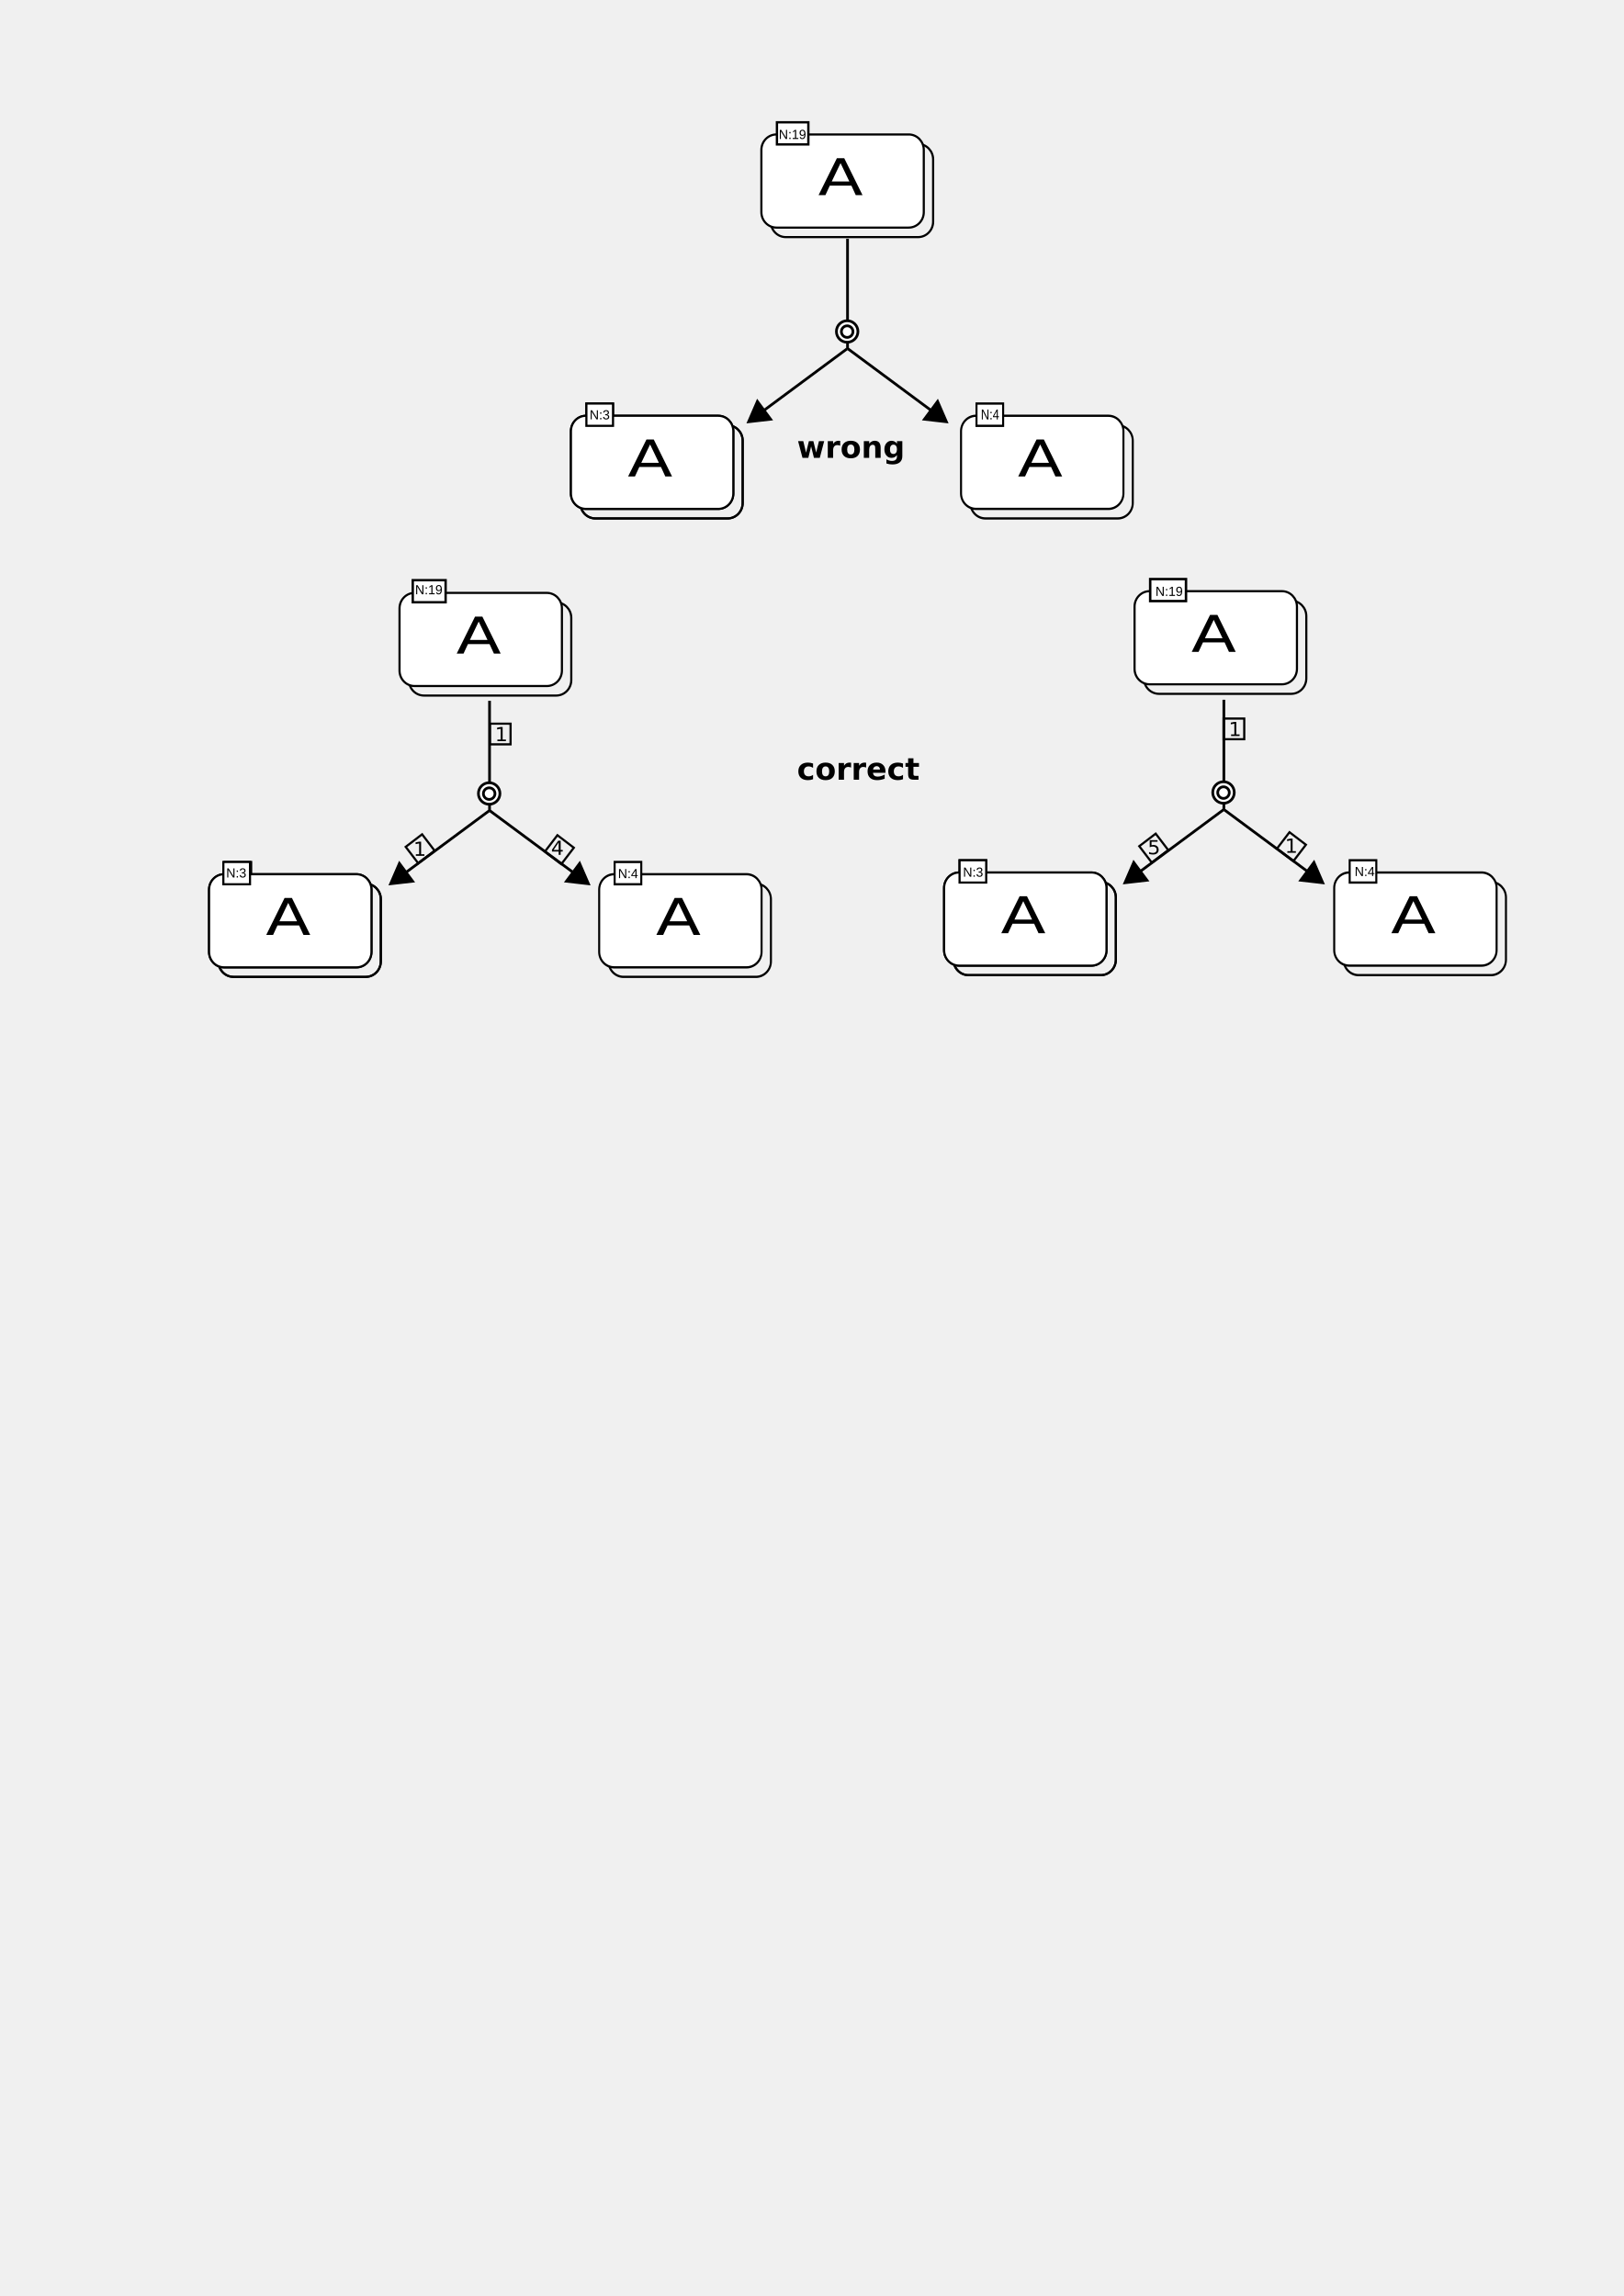
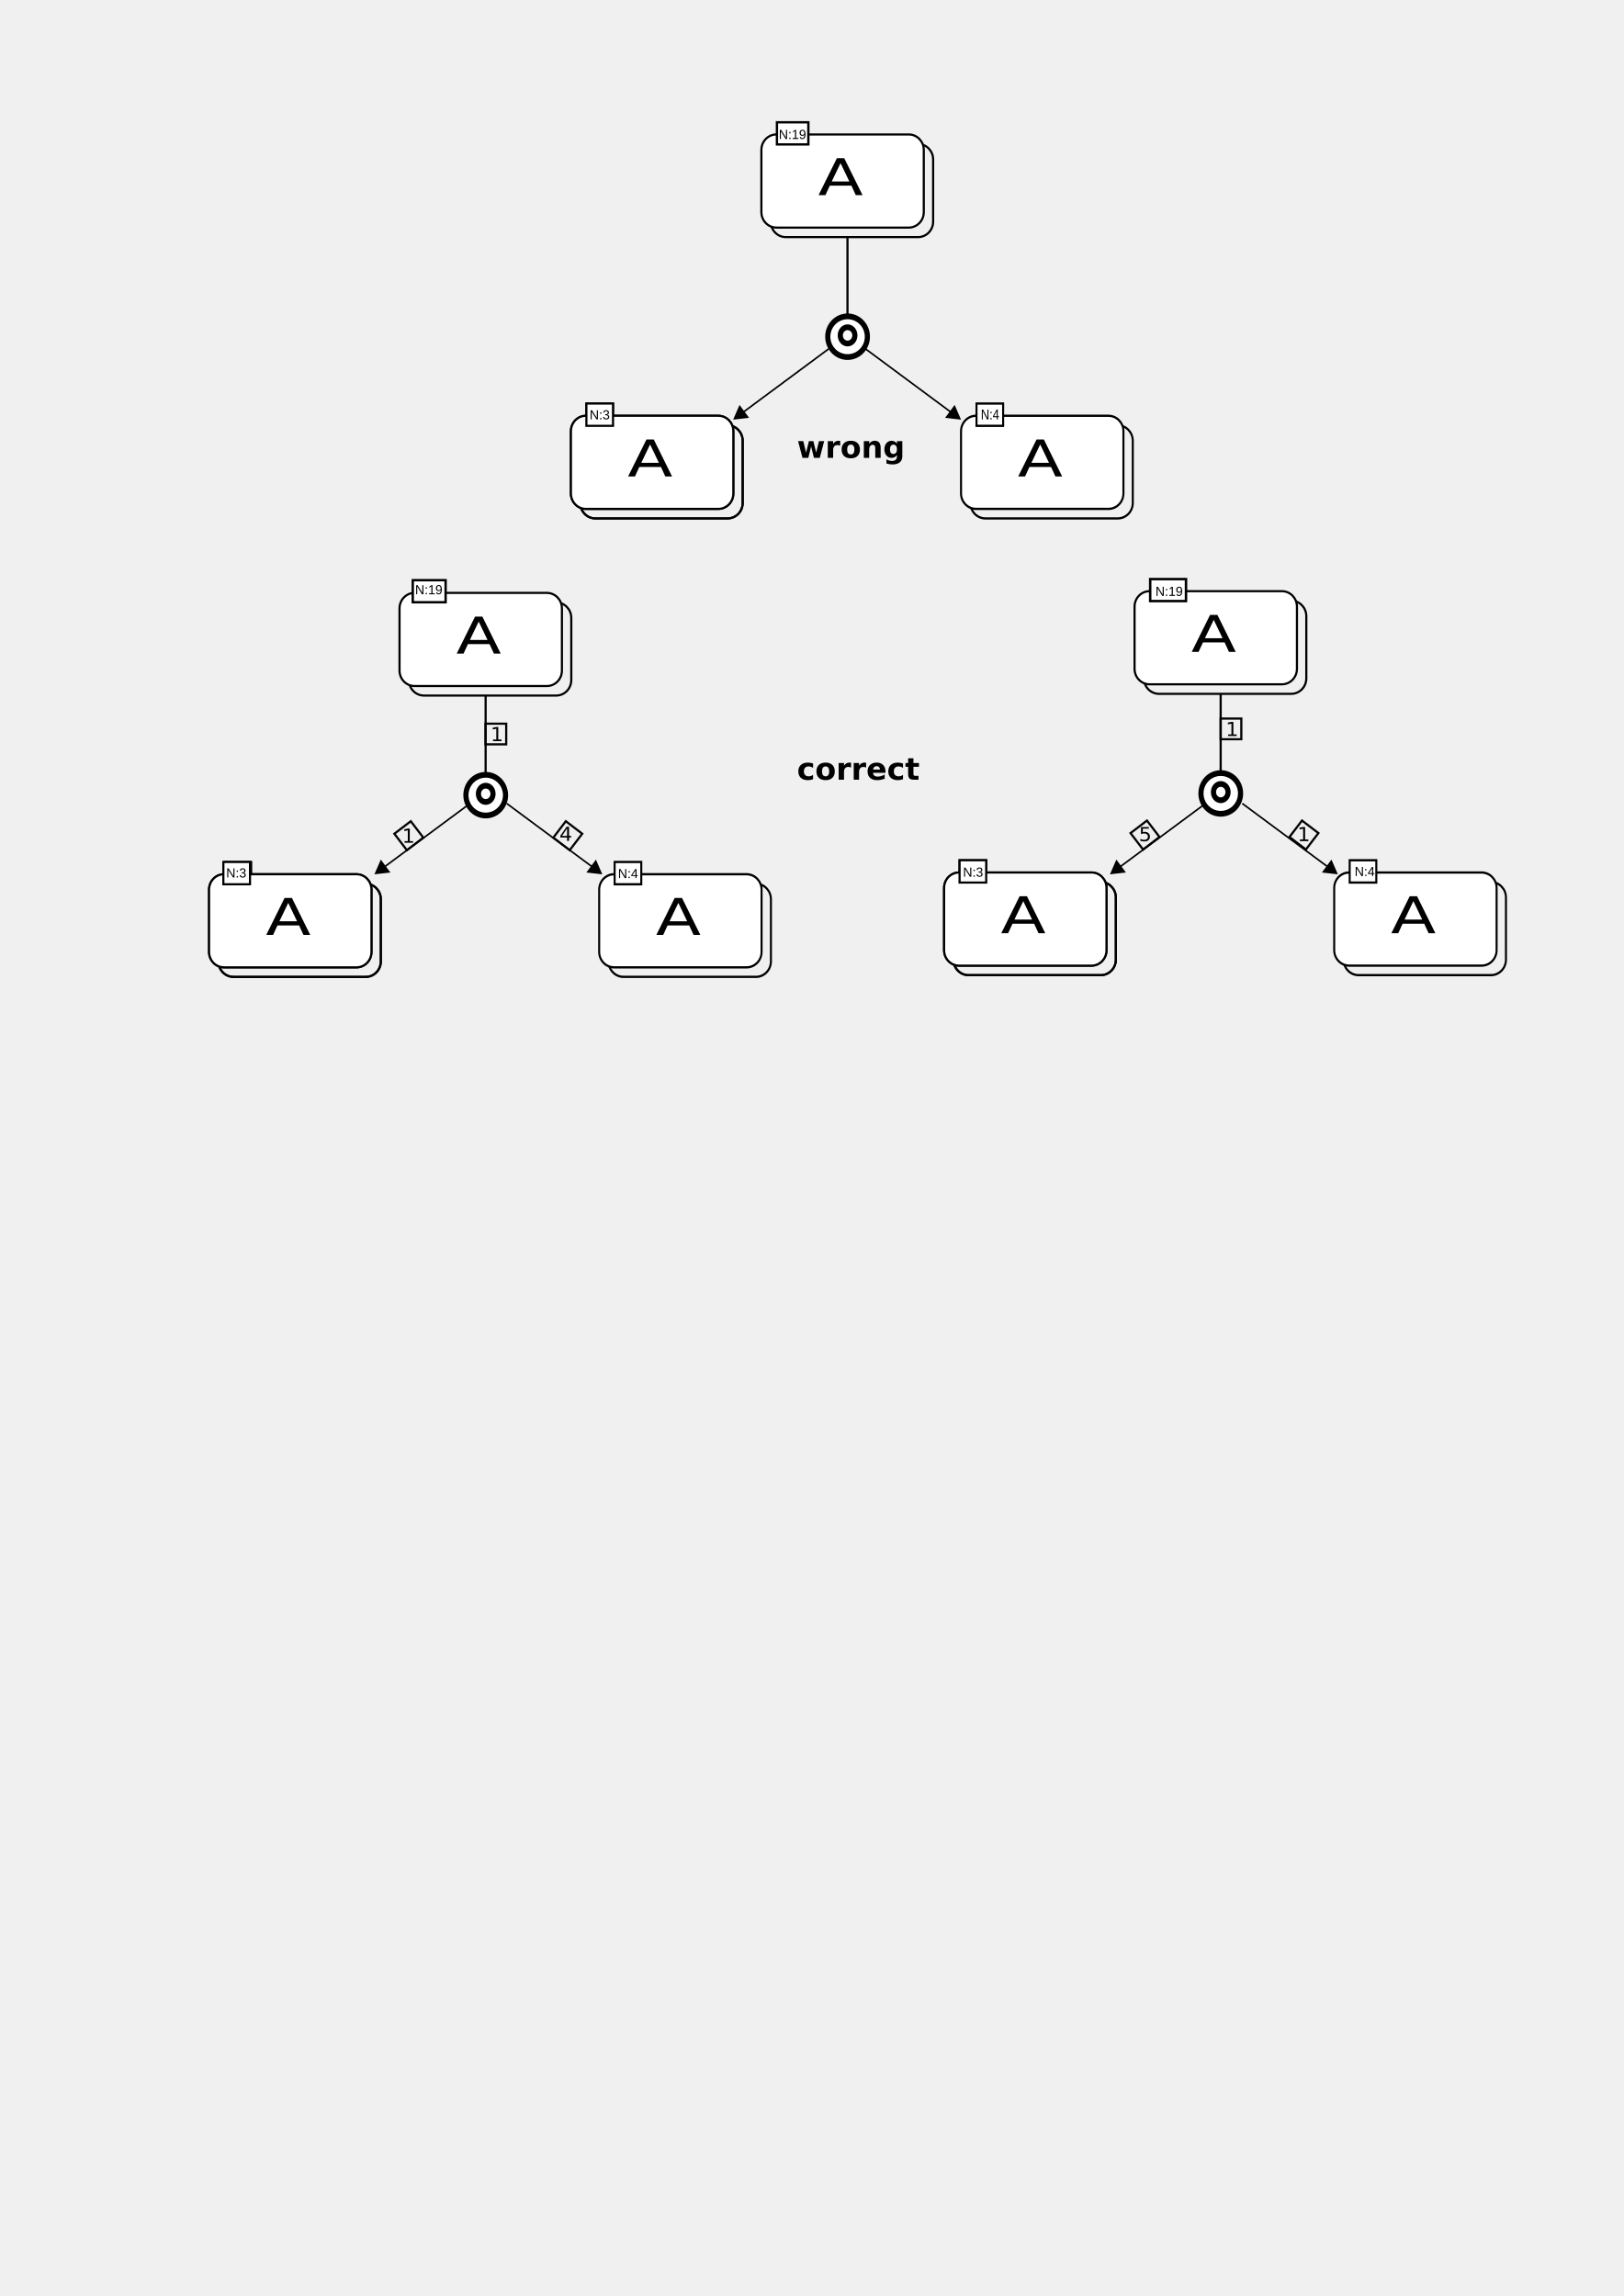
<svg xmlns="http://www.w3.org/2000/svg" width="744.094" height="1052.362" id="svg2">
  <defs id="defs4">
    <marker orient="auto" refY="0.0" refX="0.0" id="TriangleInL" style="overflow:visible">
      <path id="path3357" d="M 5.77,0.0 L -2.88,5.0 L -2.88,-5.0 L 5.77,0.0 z " style="fill-rule:evenodd;stroke:#000000;stroke-width:1.0pt;marker-start:none" transform="scale(-0.8)" />
    </marker>
    <marker orient="auto" refY="0.0" refX="0.0" id="Arrow2Lstart" style="overflow:visible">
      <path id="path3280" style="font-size:12.0;fill-rule:evenodd;stroke-width:0.625;stroke-linejoin:round" d="M 8.719,4.034 L -2.207,0.016 L 8.719,-4.002 C 6.973,-1.63 6.983,1.616 8.719,4.034 z " transform="scale(1.1) translate(1,0)" />
    </marker>
    <marker orient="auto" refY="0.0" refX="0.0" id="Arrow2Lend" style="overflow:visible;">
      <path id="path3283" style="font-size:12.0;fill-rule:evenodd;stroke-width:0.625;stroke-linejoin:round;" d="M 8.719,4.034 L -2.207,0.016 L 8.719,-4.002 C 6.973,-1.63 6.983,1.616 8.719,4.034 z " transform="scale(1.1) rotate(180) translate(1,0)" />
    </marker>
    <marker orient="auto" refY="0.0" refX="0.0" id="Arrow1Lend" style="overflow:visible;">
      <path id="path3265" d="M 0.0,0.0 L 5.0,-5.0 L -12.5,0.0 L 5.0,5.0 L 0.0,0.0 z " style="fill-rule:evenodd;stroke:#000000;stroke-width:1.0pt;marker-start:none;" transform="scale(0.8) rotate(180) translate(12.5,0)" />
    </marker>
  </defs>
  <g id="layer1">
-     <path style="fill:none;fill-rule:evenodd;stroke:#000000;stroke-width:1.25;stroke-linecap:butt;stroke-linejoin:miter;stroke-miterlimit:3.667;stroke-dasharray:none;stroke-opacity:1" d="M 388.397,109.447 C 388.397,160.221 388.397,160.221 388.397,160.221" id="path2283" />
-     <path style="opacity:0.99;fill:#ffffff;fill-opacity:1;fill-rule:evenodd;stroke:#000000;stroke-width:1.25;stroke-miterlimit:3.667;stroke-dasharray:none;stroke-opacity:1" id="path3316" d="M 393.163,148.338 A 4.931,4.931 0 1 1 393.163,148.333" transform="translate(0,3.603534)" />
    <g id="g2241" transform="matrix(0.472844,0,0,0.527748,219.9805,32.33906)">
      <rect style="opacity:1;fill:none;fill-opacity:1;fill-rule:nonzero;stroke:black;stroke-width:1.968;stroke-miterlimit:4;stroke-dasharray:none;stroke-opacity:1" id="rect3926" width="157.385" height="80.881" x="475.253" y="308.093" rx="14.573" ry="13.425" />
      <rect ry="13.425" rx="14.573" y="299.823" x="466.185" height="80.881" width="157.385" id="rect3861" style="opacity:1;fill:white;fill-opacity:1;fill-rule:nonzero;stroke:black;stroke-width:1.968;stroke-miterlimit:4;stroke-dasharray:none;stroke-opacity:1" />
      <rect ry="9.303" rx="0" y="289.191" x="481.174" height="19.366" width="25.815" id="rect4813" style="opacity:1;fill:white;fill-opacity:1;fill-rule:nonzero;stroke:black;stroke-width:1.968;stroke-miterlimit:4;stroke-dasharray:none;stroke-opacity:1" />
      <text transform="scale(1.047135,0.954986)" id="text4815" y="316.277" x="466.306" style="font-size:4.723px;font-style:normal;font-weight:normal;fill:black;fill-opacity:1;stroke:none;stroke-width:1px;stroke-linecap:butt;stroke-linejoin:miter;stroke-opacity:1;font-family:Bitstream Vera Sans" xml:space="preserve">
        <tspan style="font-size:0px" y="316.277" x="466.306" id="tspan4817">4</tspan>
      </text>
      <text transform="scale(1.203387,0.830988)" id="text4819" y="424.238" x="433.039" style="font-size:52.978px;font-style:normal;font-weight:normal;text-align:start;line-height:125%;writing-mode:lr-tb;text-anchor:start;fill:black;fill-opacity:1;stroke:none;stroke-width:1px;stroke-linecap:butt;stroke-linejoin:miter;stroke-opacity:1;font-family:Bitstream Vera Sans" xml:space="preserve">
        <tspan y="424.238" x="433.039" id="tspan2197">A</tspan>
      </text>
    </g>
    <rect ry="7.085" rx="6.891" y="194.935" x="265.925" height="42.685" width="74.419" id="rect2199" style="fill:none;fill-opacity:1;fill-rule:nonzero;stroke:black;stroke-width:0.983;stroke-miterlimit:4;stroke-dasharray:none;stroke-opacity:1" />
    <rect style="fill:white;fill-opacity:1;fill-rule:nonzero;stroke:black;stroke-width:0.983;stroke-miterlimit:4;stroke-dasharray:none;stroke-opacity:1" id="rect2201" width="74.419" height="42.685" x="261.637" y="190.57" rx="6.891" ry="7.085" />
    <rect style="fill:white;fill-opacity:1;fill-rule:nonzero;stroke:black;stroke-width:0.983;stroke-miterlimit:4;stroke-dasharray:none;stroke-opacity:1" id="rect2203" width="12.206" height="10.22" x="268.725" y="184.959" rx="0" ry="4.91" />
    <text xml:space="preserve" style="font-size:2.36px;font-style:normal;font-weight:normal;fill:black;fill-opacity:1;stroke:none;stroke-width:1px;stroke-linecap:butt;stroke-linejoin:miter;stroke-opacity:1;font-family:Bitstream Vera Sans" x="274.511" y="190.048" id="text2205" transform="scale(0.991171,1.008907)">
      <tspan id="tspan2207" x="274.511" y="190.048" style="font-size:7.865px;font-weight:bold">n</tspan>
    </text>
    <text xml:space="preserve" style="font-size:26.465px;font-style:normal;font-weight:normal;text-align:start;line-height:125%;writing-mode:lr-tb;text-anchor:start;fill:black;fill-opacity:1;stroke:none;stroke-width:1px;stroke-linecap:butt;stroke-linejoin:miter;stroke-opacity:1;font-family:Bitstream Vera Sans" x="252.495" y="248.761" id="text2209" transform="scale(1.139071,0.877908)">
      <tspan id="tspan2211" x="252.495" y="248.761">A</tspan>
    </text>
    <rect ry="7.085" rx="6.891" y="194.935" x="265.925" height="42.685" width="74.419" id="rect2213" style="fill:none;fill-opacity:1;fill-rule:nonzero;stroke:black;stroke-width:0.983;stroke-miterlimit:4;stroke-dasharray:none;stroke-opacity:1" />
    <rect style="fill:white;fill-opacity:1;fill-rule:nonzero;stroke:black;stroke-width:0.983;stroke-miterlimit:4;stroke-dasharray:none;stroke-opacity:1" id="rect2215" width="74.419" height="42.685" x="261.637" y="190.57" rx="6.891" ry="7.085" />
    <rect style="fill:white;fill-opacity:1;fill-rule:nonzero;stroke:black;stroke-width:0.983;stroke-miterlimit:4;stroke-dasharray:none;stroke-opacity:1" id="rect2217" width="12.206" height="10.22" x="268.725" y="184.959" rx="0" ry="4.91" />
    <text xml:space="preserve" style="font-size:6px;font-style:normal;font-variant:normal;font-weight:normal;font-stretch:normal;text-align:start;line-height:125%;writing-mode:lr-tb;text-anchor:start;fill:#000000;fill-opacity:1;stroke:none;stroke-width:1px;stroke-linecap:butt;stroke-linejoin:miter;stroke-opacity:1;font-family:Arial" x="272.597" y="190.511" id="text2219" transform="scale(0.9911713,1.008907)">
      <tspan id="tspan5531" x="272.597" y="190.511">N:3</tspan>
    </text>
    <text xml:space="preserve" style="font-size:26.465px;font-style:normal;font-weight:normal;text-align:start;line-height:125%;writing-mode:lr-tb;text-anchor:start;fill:black;fill-opacity:1;stroke:none;stroke-width:1px;stroke-linecap:butt;stroke-linejoin:miter;stroke-opacity:1;font-family:Bitstream Vera Sans" x="252.495" y="248.761" id="text2223" transform="scale(1.139071,0.877908)">
      <tspan id="tspan2225" x="252.495" y="248.761">A</tspan>
    </text>
    <rect ry="7.085" rx="6.891" y="65.991" x="353.207" height="42.685" width="74.419" id="rect2227" style="fill:none;fill-opacity:1;fill-rule:nonzero;stroke:black;stroke-width:0.983;stroke-miterlimit:4;stroke-dasharray:none;stroke-opacity:1" />
    <rect style="fill:white;fill-opacity:1;fill-rule:nonzero;stroke:black;stroke-width:0.983;stroke-miterlimit:4;stroke-dasharray:none;stroke-opacity:1" id="rect2229" width="74.419" height="42.685" x="348.92" y="61.627" rx="6.891" ry="7.085" />
    <rect style="fill:#ffffff;fill-opacity:1;fill-rule:nonzero;stroke:#000000;stroke-width:1.064;stroke-miterlimit:4;stroke-dasharray:none;stroke-opacity:1" id="rect2231" width="14.397" height="10.14" x="356.047" y="56.056" rx="0" ry="4.871" />
    <text xml:space="preserve" style="font-size:6px;font-style:normal;font-variant:normal;font-weight:normal;font-stretch:normal;text-align:start;line-height:100%;writing-mode:lr-tb;text-anchor:start;fill:#000000;fill-opacity:1;stroke:none;stroke-width:1px;stroke-linecap:butt;stroke-linejoin:miter;stroke-opacity:1;font-family:Arial" x="360.058" y="63.134" id="text2233" transform="scale(0.9911698,1.008909)">
      <tspan id="tspan5523" x="360.058" y="63.134">N:19</tspan>
    </text>
    <text xml:space="preserve" style="font-size:26.465px;font-style:normal;font-weight:normal;text-align:start;line-height:125%;writing-mode:lr-tb;text-anchor:start;fill:black;fill-opacity:1;stroke:none;stroke-width:1px;stroke-linecap:butt;stroke-linejoin:miter;stroke-opacity:1;font-family:Bitstream Vera Sans" x="329.122" y="101.886" id="text2237" transform="scale(1.139072,0.877908)">
      <tspan id="tspan2239" x="329.122" y="101.886">A</tspan>
    </text>
-     <path style="fill:none;fill-rule:evenodd;stroke:#000000;stroke-width:1.25;stroke-linecap:butt;stroke-linejoin:miter;marker-start:url(#TriangleInL);marker-end:none;stroke-miterlimit:3.667;stroke-dasharray:none;stroke-opacity:1" d="M 347.773,189.816 C 388.151,159.894 388.151,159.894 388.151,159.894" id="path2285" />
-     <text xml:space="preserve" style="font-size:9.084px;font-style:normal;font-weight:normal;fill:#000000;fill-opacity:1;stroke:none;stroke-width:1px;stroke-linecap:butt;stroke-linejoin:miter;stroke-opacity:1;font-family:Bitstream Vera Sans" x="514.16" y="400.467" id="text9559" transform="scale(1.022777,0.9777301)">
-       <tspan id="tspan9561" x="514.16" y="400.467">5</tspan>
+     <path style="fill:none;fill-rule:evenodd;stroke:black;stroke-width:0.999;stroke-linecap:butt;stroke-linejoin:miter;stroke-miterlimit:4;stroke-dasharray:none;stroke-opacity:1" d="M 388.377,108.478 C 388.377,148.862 388.377,148.862 388.377,148.862 L 388.671,148.862" id="path2283" />
+     <path style="fill:none;fill-rule:evenodd;stroke:#000000;stroke-width:0.748;stroke-linecap:butt;stroke-linejoin:miter;marker-start:url(#TriangleInL);marker-end:none;stroke-miterlimit:3.5;stroke-dasharray:none;stroke-opacity:1" d="M 339.394,189.816 C 379.772,159.894 379.772,159.894 379.772,159.894" id="path2285" />
+     <text xml:space="preserve" style="font-size:9.084px;font-style:normal;font-weight:normal;fill:black;fill-opacity:1;stroke:none;stroke-width:1px;stroke-linecap:butt;stroke-linejoin:miter;stroke-opacity:1;font-family:Bitstream Vera Sans" x="510.249" y="394.331" id="text9559" transform="scale(1.022777,0.97773)">
+       <tspan id="tspan9561" x="510.249" y="394.331">5</tspan>
    </text>
+     <path transform="matrix(0.472844,0,0,0.527748,209.2945,3.03643)" style="fill:white;fill-opacity:1;stroke:black;stroke-width:5;stroke-miterlimit:4;stroke-dasharray:none;stroke-opacity:1" id="path2277" d="M 397.996,285.781 A 19.193,17.678 0 1 1 397.995,285.763" />
+     <path style="fill:white;fill-opacity:1;stroke:black;stroke-width:5;stroke-miterlimit:4;stroke-dasharray:none;stroke-opacity:1" id="path2281" d="M 387.897,287.524 A 7.071,7.071 0 1 1 387.897,287.517" transform="matrix(0.472844,0,0,0.527748,208.3488,1.98094)" />
    <text transform="scale(0.9037161,1.106542)" id="text3112" y="173.76" x="497.382" style="font-size:6px;font-style:normal;font-variant:normal;font-weight:normal;font-stretch:normal;text-align:start;line-height:125%;writing-mode:lr-tb;text-anchor:start;fill:#000000;fill-opacity:1;stroke:none;stroke-width:1px;stroke-linecap:butt;stroke-linejoin:miter;stroke-opacity:1;font-family:Arial" xml:space="preserve">
      <tspan id="tspan5525" x="497.382" y="173.76">N:4</tspan>
    </text>
    <g transform="matrix(0.472844,0,0,0.527748,54.1523,242.4642)" id="g3350">
      <rect ry="13.425" rx="14.573" y="308.093" x="475.253" height="80.881" width="157.385" id="rect3352" style="opacity:1;fill:none;fill-opacity:1;fill-rule:nonzero;stroke:black;stroke-width:1.968;stroke-miterlimit:4;stroke-dasharray:none;stroke-opacity:1" />
      <rect style="opacity:1;fill:white;fill-opacity:1;fill-rule:nonzero;stroke:black;stroke-width:1.968;stroke-miterlimit:4;stroke-dasharray:none;stroke-opacity:1" id="rect3354" width="157.385" height="80.881" x="466.185" y="299.823" rx="14.573" ry="13.425" />
      <rect style="opacity:1;fill:white;fill-opacity:1;fill-rule:nonzero;stroke:black;stroke-width:1.968;stroke-miterlimit:4;stroke-dasharray:none;stroke-opacity:1" id="rect3356" width="25.815" height="19.366" x="481.174" y="289.191" rx="0" ry="9.303" />
      <text xml:space="preserve" style="font-size:4.723px;font-style:normal;font-weight:normal;fill:black;fill-opacity:1;stroke:none;stroke-width:1px;stroke-linecap:butt;stroke-linejoin:miter;stroke-opacity:1;font-family:Bitstream Vera Sans" x="466.306" y="316.277" id="text3358" transform="scale(1.047135,0.954986)">
        <tspan id="tspan3360" x="466.306" y="316.277" style="font-size:0px">4</tspan>
      </text>
      <text xml:space="preserve" style="font-size:52.978px;font-style:normal;font-weight:normal;text-align:start;line-height:125%;writing-mode:lr-tb;text-anchor:start;fill:black;fill-opacity:1;stroke:none;stroke-width:1px;stroke-linecap:butt;stroke-linejoin:miter;stroke-opacity:1;font-family:Bitstream Vera Sans" x="433.039" y="424.238" id="text3362" transform="scale(1.203387,0.830988)">
        <tspan id="tspan3364" x="433.039" y="424.238">A</tspan>
      </text>
    </g>
    <rect style="fill:none;fill-opacity:1;fill-rule:nonzero;stroke:black;stroke-width:0.983;stroke-miterlimit:4;stroke-dasharray:none;stroke-opacity:1" id="rect3366" width="74.419" height="42.685" x="100.097" y="405.06" rx="6.891" ry="7.085" />
    <rect ry="7.085" rx="6.891" y="400.695" x="95.809" height="42.685" width="74.419" id="rect3368" style="fill:white;fill-opacity:1;fill-rule:nonzero;stroke:black;stroke-width:0.983;stroke-miterlimit:4;stroke-dasharray:none;stroke-opacity:1" />
    <rect ry="4.91" rx="0" y="395.084" x="102.897" height="10.22" width="12.206" id="rect3370" style="fill:white;fill-opacity:1;fill-rule:nonzero;stroke:black;stroke-width:0.983;stroke-miterlimit:4;stroke-dasharray:none;stroke-opacity:1" />
    <text transform="scale(0.991171,1.008907)" id="text3372" y="398.317" x="107.206" style="font-size:2.36px;font-style:normal;font-weight:normal;fill:black;fill-opacity:1;stroke:none;stroke-width:1px;stroke-linecap:butt;stroke-linejoin:miter;stroke-opacity:1;font-family:Bitstream Vera Sans" xml:space="preserve">
      <tspan style="font-size:7.865px;font-weight:bold" y="398.317" x="107.206" id="tspan3374">n</tspan>
    </text>
    <text transform="scale(1.139071,0.877908)" id="text3376" y="488.109" x="106.913" style="font-size:26.465px;font-style:normal;font-weight:normal;text-align:start;line-height:125%;writing-mode:lr-tb;text-anchor:start;fill:black;fill-opacity:1;stroke:none;stroke-width:1px;stroke-linecap:butt;stroke-linejoin:miter;stroke-opacity:1;font-family:Bitstream Vera Sans" xml:space="preserve">
      <tspan y="488.109" x="106.913" id="tspan3378">A</tspan>
    </text>
    <rect style="fill:none;fill-opacity:1;fill-rule:nonzero;stroke:black;stroke-width:0.983;stroke-miterlimit:4;stroke-dasharray:none;stroke-opacity:1" id="rect3380" width="74.419" height="42.685" x="100.097" y="405.06" rx="6.891" ry="7.085" />
    <rect ry="7.085" rx="6.891" y="400.695" x="95.809" height="42.685" width="74.419" id="rect3382" style="fill:white;fill-opacity:1;fill-rule:nonzero;stroke:black;stroke-width:0.983;stroke-miterlimit:4;stroke-dasharray:none;stroke-opacity:1" />
    <rect ry="4.91" rx="0" y="395.084" x="102.36" height="10.22" width="12.206" id="rect3384" style="fill:#ffffff;fill-opacity:1;fill-rule:nonzero;stroke:#000000;stroke-width:0.983;stroke-miterlimit:4;stroke-dasharray:none;stroke-opacity:1" />
    <text transform="scale(1.139071,0.877908)" id="text3390" y="488.109" x="106.913" style="font-size:26.465px;font-style:normal;font-weight:normal;text-align:start;line-height:125%;writing-mode:lr-tb;text-anchor:start;fill:black;fill-opacity:1;stroke:none;stroke-width:1px;stroke-linecap:butt;stroke-linejoin:miter;stroke-opacity:1;font-family:Bitstream Vera Sans" xml:space="preserve">
      <tspan y="488.109" x="106.913" id="tspan3392">A</tspan>
    </text>
    <rect style="fill:none;fill-opacity:1;fill-rule:nonzero;stroke:black;stroke-width:0.983;stroke-miterlimit:4;stroke-dasharray:none;stroke-opacity:1" id="rect3394" width="74.419" height="42.685" x="187.379" y="276.116" rx="6.891" ry="7.085" />
    <rect ry="7.085" rx="6.891" y="271.752" x="183.091" height="42.685" width="74.419" id="rect3396" style="fill:white;fill-opacity:1;fill-rule:nonzero;stroke:black;stroke-width:0.983;stroke-miterlimit:4;stroke-dasharray:none;stroke-opacity:1" />
    <rect ry="4.86" rx="0" y="265.924" x="189.158" height="10.117" width="15.054" id="rect3398" style="fill:#ffffff;fill-opacity:1;fill-rule:nonzero;stroke:#000000;stroke-width:1.086;stroke-miterlimit:4;stroke-dasharray:none;stroke-opacity:1" />
    <text transform="scale(1.139072,0.877908)" id="text3404" y="341.233" x="183.539" style="font-size:26.465px;font-style:normal;font-weight:normal;text-align:start;line-height:125%;writing-mode:lr-tb;text-anchor:start;fill:black;fill-opacity:1;stroke:none;stroke-width:1px;stroke-linecap:butt;stroke-linejoin:miter;stroke-opacity:1;font-family:Bitstream Vera Sans" xml:space="preserve">
      <tspan y="341.233" x="183.539" id="tspan3406">A</tspan>
    </text>
-     <text transform="scale(1.022777,0.9777301)" id="text3422" y="400.744" x="246.882" style="font-size:9.084px;font-style:normal;font-weight:normal;fill:#000000;fill-opacity:1;stroke:none;stroke-width:1px;stroke-linecap:butt;stroke-linejoin:miter;stroke-opacity:1;font-family:Bitstream Vera Sans" xml:space="preserve">
-       <tspan y="400.744" x="246.882" id="tspan3424">4</tspan>
+     <path id="path3408" d="M 222.548,318.603 C 222.548,358.987 222.548,358.987 222.548,358.987 L 222.843,358.987" style="fill:none;fill-rule:evenodd;stroke:black;stroke-width:0.999;stroke-linecap:butt;stroke-linejoin:miter;stroke-miterlimit:4;stroke-dasharray:none;stroke-opacity:1" />
+     <path d="M 397.996,285.781 A 19.193,17.678 0 1 1 397.995,285.763" id="path3414" style="fill:white;fill-opacity:1;stroke:black;stroke-width:5;stroke-miterlimit:4;stroke-dasharray:none;stroke-opacity:1" transform="matrix(0.472844,0,0,0.527748,43.4663,213.1616)" />
+     <path transform="matrix(0.472844,0,0,0.527748,42.5206,212.1061)" d="M 387.897,287.524 A 7.071,7.071 0 1 1 387.897,287.517" id="path3416" style="fill:white;fill-opacity:1;stroke:black;stroke-width:5;stroke-miterlimit:4;stroke-dasharray:none;stroke-opacity:1" />
+     <text transform="scale(1.022777,0.97773)" id="text3422" y="394.184" x="250.65" style="font-size:9.084px;font-style:normal;font-weight:normal;fill:black;fill-opacity:1;stroke:none;stroke-width:1px;stroke-linecap:butt;stroke-linejoin:miter;stroke-opacity:1;font-family:Bitstream Vera Sans" xml:space="preserve">
+       <tspan y="394.184" x="250.65" id="tspan3424">4</tspan>
    </text>
-     <text transform="scale(1.022777,0.9777301)" id="text3428" y="399.759" x="575.692" style="font-size:9.084px;font-style:normal;font-weight:normal;fill:#000000;fill-opacity:1;stroke:none;stroke-width:1px;stroke-linecap:butt;stroke-linejoin:miter;stroke-opacity:1;font-family:Bitstream Vera Sans" xml:space="preserve">
-       <tspan y="399.759" x="575.692" id="tspan3430">1</tspan>
+     <text transform="scale(1.022777,0.97773)" id="text3428" y="394.296" x="581.296" style="font-size:9.084px;font-style:normal;font-weight:normal;fill:black;fill-opacity:1;stroke:none;stroke-width:1px;stroke-linecap:butt;stroke-linejoin:miter;stroke-opacity:1;font-family:Bitstream Vera Sans" xml:space="preserve">
+       <tspan y="394.296" x="581.296" id="tspan3430">1</tspan>
    </text>
-     <text xml:space="preserve" style="font-size:9.084px;font-style:normal;font-weight:normal;fill:#000000;fill-opacity:1;stroke:none;stroke-width:1px;stroke-linecap:butt;stroke-linejoin:miter;stroke-opacity:1;font-family:Bitstream Vera Sans" x="185.21" y="401.199" id="text3433" transform="scale(1.022777,0.9777301)">
-       <tspan id="tspan3435" x="185.21" y="401.199">1</tspan>
+     <text xml:space="preserve" style="font-size:9.084px;font-style:normal;font-weight:normal;fill:black;fill-opacity:1;stroke:none;stroke-width:1px;stroke-linecap:butt;stroke-linejoin:miter;stroke-opacity:1;font-family:Bitstream Vera Sans" x="180.131" y="395.062" id="text3433" transform="scale(1.022777,0.97773)">
+       <tspan id="tspan3435" x="180.131" y="395.062">1</tspan>
    </text>
    <g transform="matrix(0.472844,0,0,0.527748,390.9966,241.6753)" id="g3437">
      <rect ry="13.425" rx="14.573" y="308.093" x="475.253" height="80.881" width="157.385" id="rect3439" style="opacity:1;fill:none;fill-opacity:1;fill-rule:nonzero;stroke:black;stroke-width:1.968;stroke-miterlimit:4;stroke-dasharray:none;stroke-opacity:1" />
      <rect style="opacity:1;fill:white;fill-opacity:1;fill-rule:nonzero;stroke:black;stroke-width:1.968;stroke-miterlimit:4;stroke-dasharray:none;stroke-opacity:1" id="rect3441" width="157.385" height="80.881" x="466.185" y="299.823" rx="14.573" ry="13.425" />
      <rect style="opacity:1;fill:white;fill-opacity:1;fill-rule:nonzero;stroke:black;stroke-width:1.968;stroke-miterlimit:4;stroke-dasharray:none;stroke-opacity:1" id="rect3443" width="25.815" height="19.366" x="481.174" y="289.191" rx="0" ry="9.303" />
      <text xml:space="preserve" style="font-size:4.723px;font-style:normal;font-weight:normal;fill:black;fill-opacity:1;stroke:none;stroke-width:1px;stroke-linecap:butt;stroke-linejoin:miter;stroke-opacity:1;font-family:Bitstream Vera Sans" x="466.306" y="316.277" id="text3445" transform="scale(1.047135,0.954986)">
        <tspan id="tspan3447" x="466.306" y="316.277" style="font-size:0px">4</tspan>
      </text>
      <text xml:space="preserve" style="font-size:52.978px;font-style:normal;font-weight:normal;text-align:start;line-height:125%;writing-mode:lr-tb;text-anchor:start;fill:black;fill-opacity:1;stroke:none;stroke-width:1px;stroke-linecap:butt;stroke-linejoin:miter;stroke-opacity:1;font-family:Bitstream Vera Sans" x="433.039" y="424.238" id="text3449" transform="scale(1.203387,0.830988)">
        <tspan id="tspan3451" x="433.039" y="424.238">A</tspan>
      </text>
    </g>
    <rect style="fill:none;fill-opacity:1;fill-rule:nonzero;stroke:black;stroke-width:0.983;stroke-miterlimit:4;stroke-dasharray:none;stroke-opacity:1" id="rect3453" width="74.419" height="42.685" x="436.941" y="404.271" rx="6.891" ry="7.085" />
    <rect ry="7.085" rx="6.891" y="399.907" x="432.654" height="42.685" width="74.419" id="rect3455" style="fill:white;fill-opacity:1;fill-rule:nonzero;stroke:black;stroke-width:0.983;stroke-miterlimit:4;stroke-dasharray:none;stroke-opacity:1" />
    <rect ry="4.91" rx="0" y="394.295" x="439.741" height="10.22" width="12.206" id="rect3457" style="fill:white;fill-opacity:1;fill-rule:nonzero;stroke:black;stroke-width:0.983;stroke-miterlimit:4;stroke-dasharray:none;stroke-opacity:1" />
    <text transform="scale(0.991171,1.008907)" id="text3459" y="397.536" x="447.051" style="font-size:2.36px;font-style:normal;font-weight:normal;fill:black;fill-opacity:1;stroke:none;stroke-width:1px;stroke-linecap:butt;stroke-linejoin:miter;stroke-opacity:1;font-family:Bitstream Vera Sans" xml:space="preserve">
      <tspan style="font-size:7.865px;font-weight:bold" y="397.536" x="447.051" id="tspan3461">n</tspan>
    </text>
    <text transform="scale(1.139071,0.877908)" id="text3463" y="487.21" x="402.631" style="font-size:26.465px;font-style:normal;font-weight:normal;text-align:start;line-height:125%;writing-mode:lr-tb;text-anchor:start;fill:black;fill-opacity:1;stroke:none;stroke-width:1px;stroke-linecap:butt;stroke-linejoin:miter;stroke-opacity:1;font-family:Bitstream Vera Sans" xml:space="preserve">
      <tspan y="487.21" x="402.631" id="tspan3465">A</tspan>
    </text>
    <rect style="fill:none;fill-opacity:1;fill-rule:nonzero;stroke:black;stroke-width:0.983;stroke-miterlimit:4;stroke-dasharray:none;stroke-opacity:1" id="rect3467" width="74.419" height="42.685" x="436.941" y="404.271" rx="6.891" ry="7.085" />
    <rect ry="7.085" rx="6.891" y="399.907" x="432.654" height="42.685" width="74.419" id="rect3469" style="fill:white;fill-opacity:1;fill-rule:nonzero;stroke:black;stroke-width:0.983;stroke-miterlimit:4;stroke-dasharray:none;stroke-opacity:1" />
    <rect ry="4.91" rx="0" y="394.295" x="439.741" height="10.22" width="12.206" id="rect3471" style="fill:white;fill-opacity:1;fill-rule:nonzero;stroke:black;stroke-width:0.983;stroke-miterlimit:4;stroke-dasharray:none;stroke-opacity:1" />
    <text transform="scale(0.9911713,1.008907)" id="text3473" y="398.283" x="445.237" style="font-size:6px;font-style:normal;font-variant:normal;font-weight:normal;font-stretch:normal;text-align:start;line-height:125%;writing-mode:lr-tb;text-anchor:start;fill:#000000;fill-opacity:1;stroke:none;stroke-width:1px;stroke-linecap:butt;stroke-linejoin:miter;stroke-opacity:1;font-family:Arial" xml:space="preserve">
      <tspan id="tspan5529" x="445.237" y="398.283">N:3</tspan>
    </text>
    <text transform="scale(1.139071,0.877908)" id="text3477" y="487.21" x="402.631" style="font-size:26.465px;font-style:normal;font-weight:normal;text-align:start;line-height:125%;writing-mode:lr-tb;text-anchor:start;fill:black;fill-opacity:1;stroke:none;stroke-width:1px;stroke-linecap:butt;stroke-linejoin:miter;stroke-opacity:1;font-family:Bitstream Vera Sans" xml:space="preserve">
      <tspan y="487.21" x="402.631" id="tspan3479">A</tspan>
    </text>
    <rect style="fill:none;fill-opacity:1;fill-rule:nonzero;stroke:black;stroke-width:0.983;stroke-miterlimit:4;stroke-dasharray:none;stroke-opacity:1" id="rect3481" width="74.419" height="42.685" x="524.223" y="275.327" rx="6.891" ry="7.085" />
    <rect ry="7.085" rx="6.891" y="270.963" x="519.936" height="42.685" width="74.419" id="rect3483" style="fill:white;fill-opacity:1;fill-rule:nonzero;stroke:black;stroke-width:0.983;stroke-miterlimit:4;stroke-dasharray:none;stroke-opacity:1" />
    <rect ry="4.838" rx="0" y="265.426" x="527.097" height="10.072" width="16.41" id="rect3485" style="fill:#ffffff;fill-opacity:1;fill-rule:nonzero;stroke:#000000;stroke-width:1.132;stroke-miterlimit:4;stroke-dasharray:none;stroke-opacity:1" />
    <text transform="scale(0.9911698,1.008909)" id="text3487" y="270.716" x="534.219" style="font-size:6px;font-style:normal;font-variant:normal;font-weight:normal;font-stretch:normal;text-align:start;line-height:100%;writing-mode:lr;text-anchor:start;fill:#000000;fill-opacity:1;stroke:none;stroke-width:1px;stroke-linecap:butt;stroke-linejoin:miter;stroke-opacity:1;font-family:Arial" xml:space="preserve">
      <tspan id="tspan5527" x="534.219" y="270.716">N:19</tspan>
    </text>
    <text transform="scale(1.139072,0.877908)" id="text3491" y="340.334" x="479.257" style="font-size:26.465px;font-style:normal;font-weight:normal;text-align:start;line-height:125%;writing-mode:lr-tb;text-anchor:start;fill:black;fill-opacity:1;stroke:none;stroke-width:1px;stroke-linecap:butt;stroke-linejoin:miter;stroke-opacity:1;font-family:Bitstream Vera Sans" xml:space="preserve">
      <tspan y="340.334" x="479.257" id="tspan3493">A</tspan>
    </text>
+     <path id="path3495" d="M 559.393,317.815 C 559.393,358.199 559.393,358.199 559.393,358.199 L 559.687,358.199" style="fill:none;fill-rule:evenodd;stroke:black;stroke-width:0.999;stroke-linecap:butt;stroke-linejoin:miter;stroke-miterlimit:4;stroke-dasharray:none;stroke-opacity:1" />
+     <path d="M 397.996,285.781 A 19.193,17.678 0 1 1 397.995,285.763" id="path3501" style="fill:white;fill-opacity:1;stroke:black;stroke-width:5;stroke-miterlimit:4;stroke-dasharray:none;stroke-opacity:1" transform="matrix(0.472844,0,0,0.527748,380.3106,212.3727)" />
+     <path transform="matrix(0.472844,0,0,0.527748,379.3649,211.3172)" d="M 387.897,287.524 A 7.071,7.071 0 1 1 387.897,287.517" id="path3503" style="fill:white;fill-opacity:1;stroke:black;stroke-width:5;stroke-miterlimit:4;stroke-dasharray:none;stroke-opacity:1" />
    <text xml:space="preserve" style="font-size:6px;font-style:normal;font-variant:normal;font-weight:normal;font-stretch:normal;text-align:start;line-height:125%;writing-mode:lr-tb;text-anchor:start;fill:#000000;fill-opacity:1;stroke:none;stroke-width:1px;stroke-linecap:butt;stroke-linejoin:miter;stroke-opacity:1;font-family:Arial" x="626.312" y="397.996" id="text3505" transform="scale(0.9911713,1.008907)">
      <tspan id="tspan5533" x="626.312" y="397.996">N:4</tspan>
    </text>
    <text xml:space="preserve" style="font-size:12px;font-style:normal;font-weight:normal;fill:black;fill-opacity:1;stroke:none;stroke-width:1px;stroke-linecap:butt;stroke-linejoin:miter;stroke-opacity:1;font-family:Bitstream Vera Sans" x="365.243" y="209.857" id="text3509">
      <tspan id="tspan3511" x="365.243" y="209.857" style="font-size:14px;font-weight:bold">wrong</tspan>
    </text>
    <text id="text3513" y="357.374" x="365.243" style="font-size:12px;font-style:normal;font-weight:normal;fill:black;fill-opacity:1;stroke:none;stroke-width:1px;stroke-linecap:butt;stroke-linejoin:miter;stroke-opacity:1;font-family:Bitstream Vera Sans" xml:space="preserve">
      <tspan style="font-size:14px;font-weight:bold" y="357.374" x="365.243" id="tspan3515">correct</tspan>
    </text>
-     <rect style="opacity:0.988;fill:none;fill-opacity:1;fill-rule:evenodd;stroke:#000000;stroke-width:1;stroke-linecap:round;stroke-miterlimit:4;stroke-dasharray:none;stroke-dashoffset:0;stroke-opacity:1" id="rect3519" width="9.466" height="9.466" x="-87.5" y="421.386" transform="matrix(0.7952153,-0.6063272,0.6063272,0.7952153,0,0)" />
-     <rect transform="matrix(-0.7952153,-0.6063272,-0.6063272,0.7952153,0,0)" y="149.54" x="-444.707" height="9.466" width="9.466" id="rect3521" style="opacity:0.988;fill:none;fill-opacity:1;fill-rule:evenodd;stroke:#000000;stroke-width:1;stroke-linecap:round;stroke-miterlimit:4;stroke-dasharray:none;stroke-dashoffset:0;stroke-opacity:1" />
-     <rect transform="matrix(0.7952153,-0.6063272,0.6063272,0.7952153,0,0)" y="624.979" x="180.017" height="9.466" width="9.466" id="rect3523" style="opacity:0.988;fill:none;fill-opacity:1;fill-rule:evenodd;stroke:#000000;stroke-width:1;stroke-linecap:round;stroke-miterlimit:4;stroke-dasharray:none;stroke-dashoffset:0;stroke-opacity:1" />
-     <rect style="opacity:0.988;fill:none;fill-opacity:1;fill-rule:evenodd;stroke:#000000;stroke-width:1;stroke-linecap:round;stroke-miterlimit:4;stroke-dasharray:none;stroke-dashoffset:0;stroke-opacity:1" id="rect3525" width="9.466" height="9.466" x="-710.661" y="-54.97" transform="matrix(-0.7952153,-0.6063272,-0.6063272,0.7952153,0,0)" />
-     <g id="g5510" transform="translate(2,0)">
+     <rect style="opacity:0.988;fill:none;fill-opacity:1;fill-rule:evenodd;stroke:black;stroke-width:1;stroke-linecap:round;stroke-miterlimit:4;stroke-dasharray:none;stroke-dashoffset:0;stroke-opacity:1" id="rect3519" width="9.466" height="9.466" x="-87.993" y="413.464" transform="matrix(0.795215,-0.606327,0.606327,0.795215,0,0)" />
+     <rect transform="matrix(-0.795215,-0.606327,-0.606327,0.795215,0,0)" y="142.102" x="-443.883" height="9.466" width="9.466" id="rect3521" style="opacity:0.988;fill:none;fill-opacity:1;fill-rule:evenodd;stroke:black;stroke-width:1;stroke-linecap:round;stroke-miterlimit:4;stroke-dasharray:none;stroke-dashoffset:0;stroke-opacity:1" />
+     <rect transform="matrix(0.795215,-0.606327,0.606327,0.795215,0,0)" y="617.783" x="180.474" height="9.466" width="9.466" id="rect3523" style="opacity:0.988;fill:none;fill-opacity:1;fill-rule:evenodd;stroke:black;stroke-width:1;stroke-linecap:round;stroke-miterlimit:4;stroke-dasharray:none;stroke-dashoffset:0;stroke-opacity:1" />
+     <rect style="opacity:0.988;fill:none;fill-opacity:1;fill-rule:evenodd;stroke:black;stroke-width:1;stroke-linecap:round;stroke-miterlimit:4;stroke-dasharray:none;stroke-dashoffset:0;stroke-opacity:1" id="rect3525" width="9.466" height="9.466" x="-711.981" y="-62.693" transform="matrix(-0.795215,-0.606327,-0.606327,0.795215,0,0)" />
+     <g id="g5510">
      <rect transform="matrix(5.2379498e-4,-0.9999999,0.9999999,5.2379498e-4,0,0)" y="222.692" x="-341.041" height="9.466" width="9.466" id="rect5492" style="opacity:0.988;fill:none;fill-opacity:1;fill-rule:evenodd;stroke:#000000;stroke-width:1;stroke-linecap:round;stroke-miterlimit:4;stroke-dasharray:none;stroke-dashoffset:0;stroke-opacity:1" />
      <text transform="scale(1.022777,0.9777301)" id="text5506" y="347.434" x="219.784" style="font-size:9.084px;font-style:normal;font-weight:normal;fill:#000000;fill-opacity:1;stroke:none;stroke-width:1px;stroke-linecap:butt;stroke-linejoin:miter;stroke-opacity:1;font-family:Bitstream Vera Sans" xml:space="preserve">
        <tspan y="347.434" x="219.784" id="tspan5508">1</tspan>
      </text>
    </g>
-     <g id="g5515" transform="translate(338.2223,-2.342554)">
+     <g id="g5515" transform="translate(336.8812,-2.342554)">
      <rect transform="matrix(5.2379498e-4,-0.9999999,0.9999999,5.2379498e-4,0,0)" y="222.692" x="-341.041" height="9.466" width="9.466" id="rect5517" style="opacity:0.988;fill:none;fill-opacity:1;fill-rule:evenodd;stroke:#000000;stroke-width:1;stroke-linecap:round;stroke-miterlimit:4;stroke-dasharray:none;stroke-dashoffset:0;stroke-opacity:1" />
      <text transform="scale(1.022777,0.9777301)" id="text5519" y="347.434" x="219.784" style="font-size:9.084px;font-style:normal;font-weight:normal;fill:#000000;fill-opacity:1;stroke:none;stroke-width:1px;stroke-linecap:butt;stroke-linejoin:miter;stroke-opacity:1;font-family:Bitstream Vera Sans" xml:space="preserve">
        <tspan y="347.434" x="219.784" id="tspan5521">1</tspan>
      </text>
    </g>
    <text xml:space="preserve" style="font-size:6px;font-style:normal;font-variant:normal;font-weight:normal;font-stretch:normal;text-align:start;line-height:125%;writing-mode:lr-tb;text-anchor:start;fill:#000000;fill-opacity:1;stroke:none;stroke-width:1px;stroke-linecap:butt;stroke-linejoin:miter;stroke-opacity:1;font-family:Arial" x="285.716" y="398.925" id="text5535" transform="scale(0.9911713,1.008907)">
      <tspan id="tspan5537" x="285.716" y="398.925">N:4</tspan>
    </text>
    <text transform="scale(0.9911713,1.008907)" id="text5539" y="398.639" x="104.565" style="font-size:6px;font-style:normal;font-variant:normal;font-weight:normal;font-stretch:normal;text-align:start;line-height:125%;writing-mode:lr-tb;text-anchor:start;fill:#000000;fill-opacity:1;stroke:none;stroke-width:1px;stroke-linecap:butt;stroke-linejoin:miter;stroke-opacity:1;font-family:Arial" xml:space="preserve">
      <tspan id="tspan5541" x="104.565" y="398.639">N:3</tspan>
    </text>
    <text transform="scale(0.9911698,1.008909)" id="text5543" y="269.968" x="191.921" style="font-size:6px;font-style:normal;font-variant:normal;font-weight:normal;font-stretch:normal;text-align:start;line-height:100%;writing-mode:lr-tb;text-anchor:start;fill:#000000;fill-opacity:1;stroke:none;stroke-width:1px;stroke-linecap:butt;stroke-linejoin:miter;stroke-opacity:1;font-family:Arial" xml:space="preserve">
      <tspan id="tspan5545" x="191.921" y="269.968">N:19</tspan>
    </text>
-     <path id="path3465" d="M 428.998,189.816 C 388.62,159.894 388.62,159.894 388.62,159.894" style="fill:none;fill-rule:evenodd;stroke:#000000;stroke-width:1.25;stroke-linecap:butt;stroke-linejoin:miter;marker-start:url(#TriangleInL);marker-end:none;stroke-miterlimit:3.667;stroke-dasharray:none;stroke-opacity:1" />
-     <path style="opacity:0.99;fill:#ffffff;fill-opacity:1;fill-rule:evenodd;stroke:#000000;stroke-width:1.25;stroke-miterlimit:3.667;stroke-dasharray:none;stroke-opacity:1" id="path3314" d="M 390.888,148.387 A 2.655,2.655 0 1 1 390.888,148.384" transform="translate(0,3.603534)" />
-     <path style="fill:none;fill-rule:evenodd;stroke:#000000;stroke-width:1.25;stroke-linecap:butt;stroke-linejoin:miter;stroke-miterlimit:3.667;stroke-dasharray:none;stroke-opacity:1" d="M 560.858,320.745 C 560.858,371.52 560.858,371.52 560.858,371.52" id="path3318" />
-     <path style="opacity:0.99;fill:#ffffff;fill-opacity:1;fill-rule:evenodd;stroke:#000000;stroke-width:1.25;stroke-miterlimit:3.667;stroke-dasharray:none;stroke-opacity:1" id="path3320" d="M 393.163,148.338 A 4.931,4.931 0 1 1 393.163,148.333" transform="translate(172.4609,214.9018)" />
-     <path style="fill:none;fill-rule:evenodd;stroke:#000000;stroke-width:1.25;stroke-linecap:butt;stroke-linejoin:miter;marker-start:url(#TriangleInL);marker-end:none;stroke-miterlimit:3.667;stroke-dasharray:none;stroke-opacity:1" d="M 520.234,401.115 C 560.612,371.192 560.612,371.192 560.612,371.192" id="path3322" />
-     <path id="path3324" d="M 601.459,401.115 C 561.081,371.192 561.081,371.192 561.081,371.192" style="fill:none;fill-rule:evenodd;stroke:#000000;stroke-width:1.25;stroke-linecap:butt;stroke-linejoin:miter;marker-start:url(#TriangleInL);marker-end:none;stroke-miterlimit:3.667;stroke-dasharray:none;stroke-opacity:1" />
-     <path style="opacity:0.99;fill:#ffffff;fill-opacity:1;fill-rule:evenodd;stroke:#000000;stroke-width:1.25;stroke-miterlimit:3.667;stroke-dasharray:none;stroke-opacity:1" id="path3326" d="M 390.888,148.387 A 2.655,2.655 0 1 1 390.888,148.384" transform="translate(172.4609,214.9018)" />
-     <path style="fill:none;fill-rule:evenodd;stroke:#000000;stroke-width:1.25;stroke-linecap:butt;stroke-linejoin:miter;stroke-miterlimit:3.667;stroke-dasharray:none;stroke-opacity:1" d="M 224.342,321.206 C 224.342,371.98 224.342,371.98 224.342,371.98" id="path3328" />
-     <path style="opacity:0.99;fill:#ffffff;fill-opacity:1;fill-rule:evenodd;stroke:#000000;stroke-width:1.25;stroke-miterlimit:3.667;stroke-dasharray:none;stroke-opacity:1" id="path3330" d="M 393.163,148.338 A 4.931,4.931 0 1 1 393.163,148.333" transform="translate(-164.0552,215.3623)" />
-     <path style="fill:none;fill-rule:evenodd;stroke:#000000;stroke-width:1.25;stroke-linecap:butt;stroke-linejoin:miter;marker-start:url(#TriangleInL);marker-end:none;stroke-miterlimit:3.667;stroke-dasharray:none;stroke-opacity:1" d="M 183.718,401.575 C 224.096,371.653 224.096,371.653 224.096,371.653" id="path3332" />
-     <path id="path3334" d="M 264.943,401.575 C 224.565,371.653 224.565,371.653 224.565,371.653" style="fill:none;fill-rule:evenodd;stroke:#000000;stroke-width:1.25;stroke-linecap:butt;stroke-linejoin:miter;marker-start:url(#TriangleInL);marker-end:none;stroke-miterlimit:3.667;stroke-dasharray:none;stroke-opacity:1" />
-     <path style="opacity:0.99;fill:#ffffff;fill-opacity:1;fill-rule:evenodd;stroke:#000000;stroke-width:1.25;stroke-miterlimit:3.667;stroke-dasharray:none;stroke-opacity:1" id="path3336" d="M 390.888,148.387 A 2.655,2.655 0 1 1 390.888,148.384" transform="translate(-164.0552,215.3623)" />
+     <path id="path3465" d="M 436.998,189.816 C 396.62,159.894 396.62,159.894 396.62,159.894" style="fill:none;fill-rule:evenodd;stroke:#000000;stroke-width:0.748;stroke-linecap:butt;stroke-linejoin:miter;marker-start:url(#TriangleInL);marker-end:none;stroke-miterlimit:3.5;stroke-dasharray:none;stroke-opacity:1" />
+     <path id="path3467" d="M 175.003,398.207 C 215.381,368.284 215.381,368.284 215.381,368.284" style="fill:none;fill-rule:evenodd;stroke:#000000;stroke-width:0.748;stroke-linecap:butt;stroke-linejoin:miter;marker-start:url(#TriangleInL);marker-end:none;stroke-miterlimit:3.5;stroke-dasharray:none;stroke-opacity:1" />
+     <path style="fill:none;fill-rule:evenodd;stroke:#000000;stroke-width:0.748;stroke-linecap:butt;stroke-linejoin:miter;marker-start:url(#TriangleInL);marker-end:none;stroke-miterlimit:3.5;stroke-dasharray:none;stroke-opacity:1" d="M 272.608,398.207 C 232.23,368.284 232.23,368.284 232.23,368.284" id="path3469" />
+     <path style="fill:none;fill-rule:evenodd;stroke:#000000;stroke-width:0.748;stroke-linecap:butt;stroke-linejoin:miter;marker-start:url(#TriangleInL);marker-end:none;stroke-miterlimit:3.5;stroke-dasharray:none;stroke-opacity:1" d="M 512.076,398.207 C 552.454,368.284 552.454,368.284 552.454,368.284" id="path3471" />
+     <path id="path3473" d="M 609.681,398.207 C 569.303,368.284 569.303,368.284 569.303,368.284" style="fill:none;fill-rule:evenodd;stroke:#000000;stroke-width:0.748;stroke-linecap:butt;stroke-linejoin:miter;marker-start:url(#TriangleInL);marker-end:none;stroke-miterlimit:3.5;stroke-dasharray:none;stroke-opacity:1" />
  </g>
</svg>
